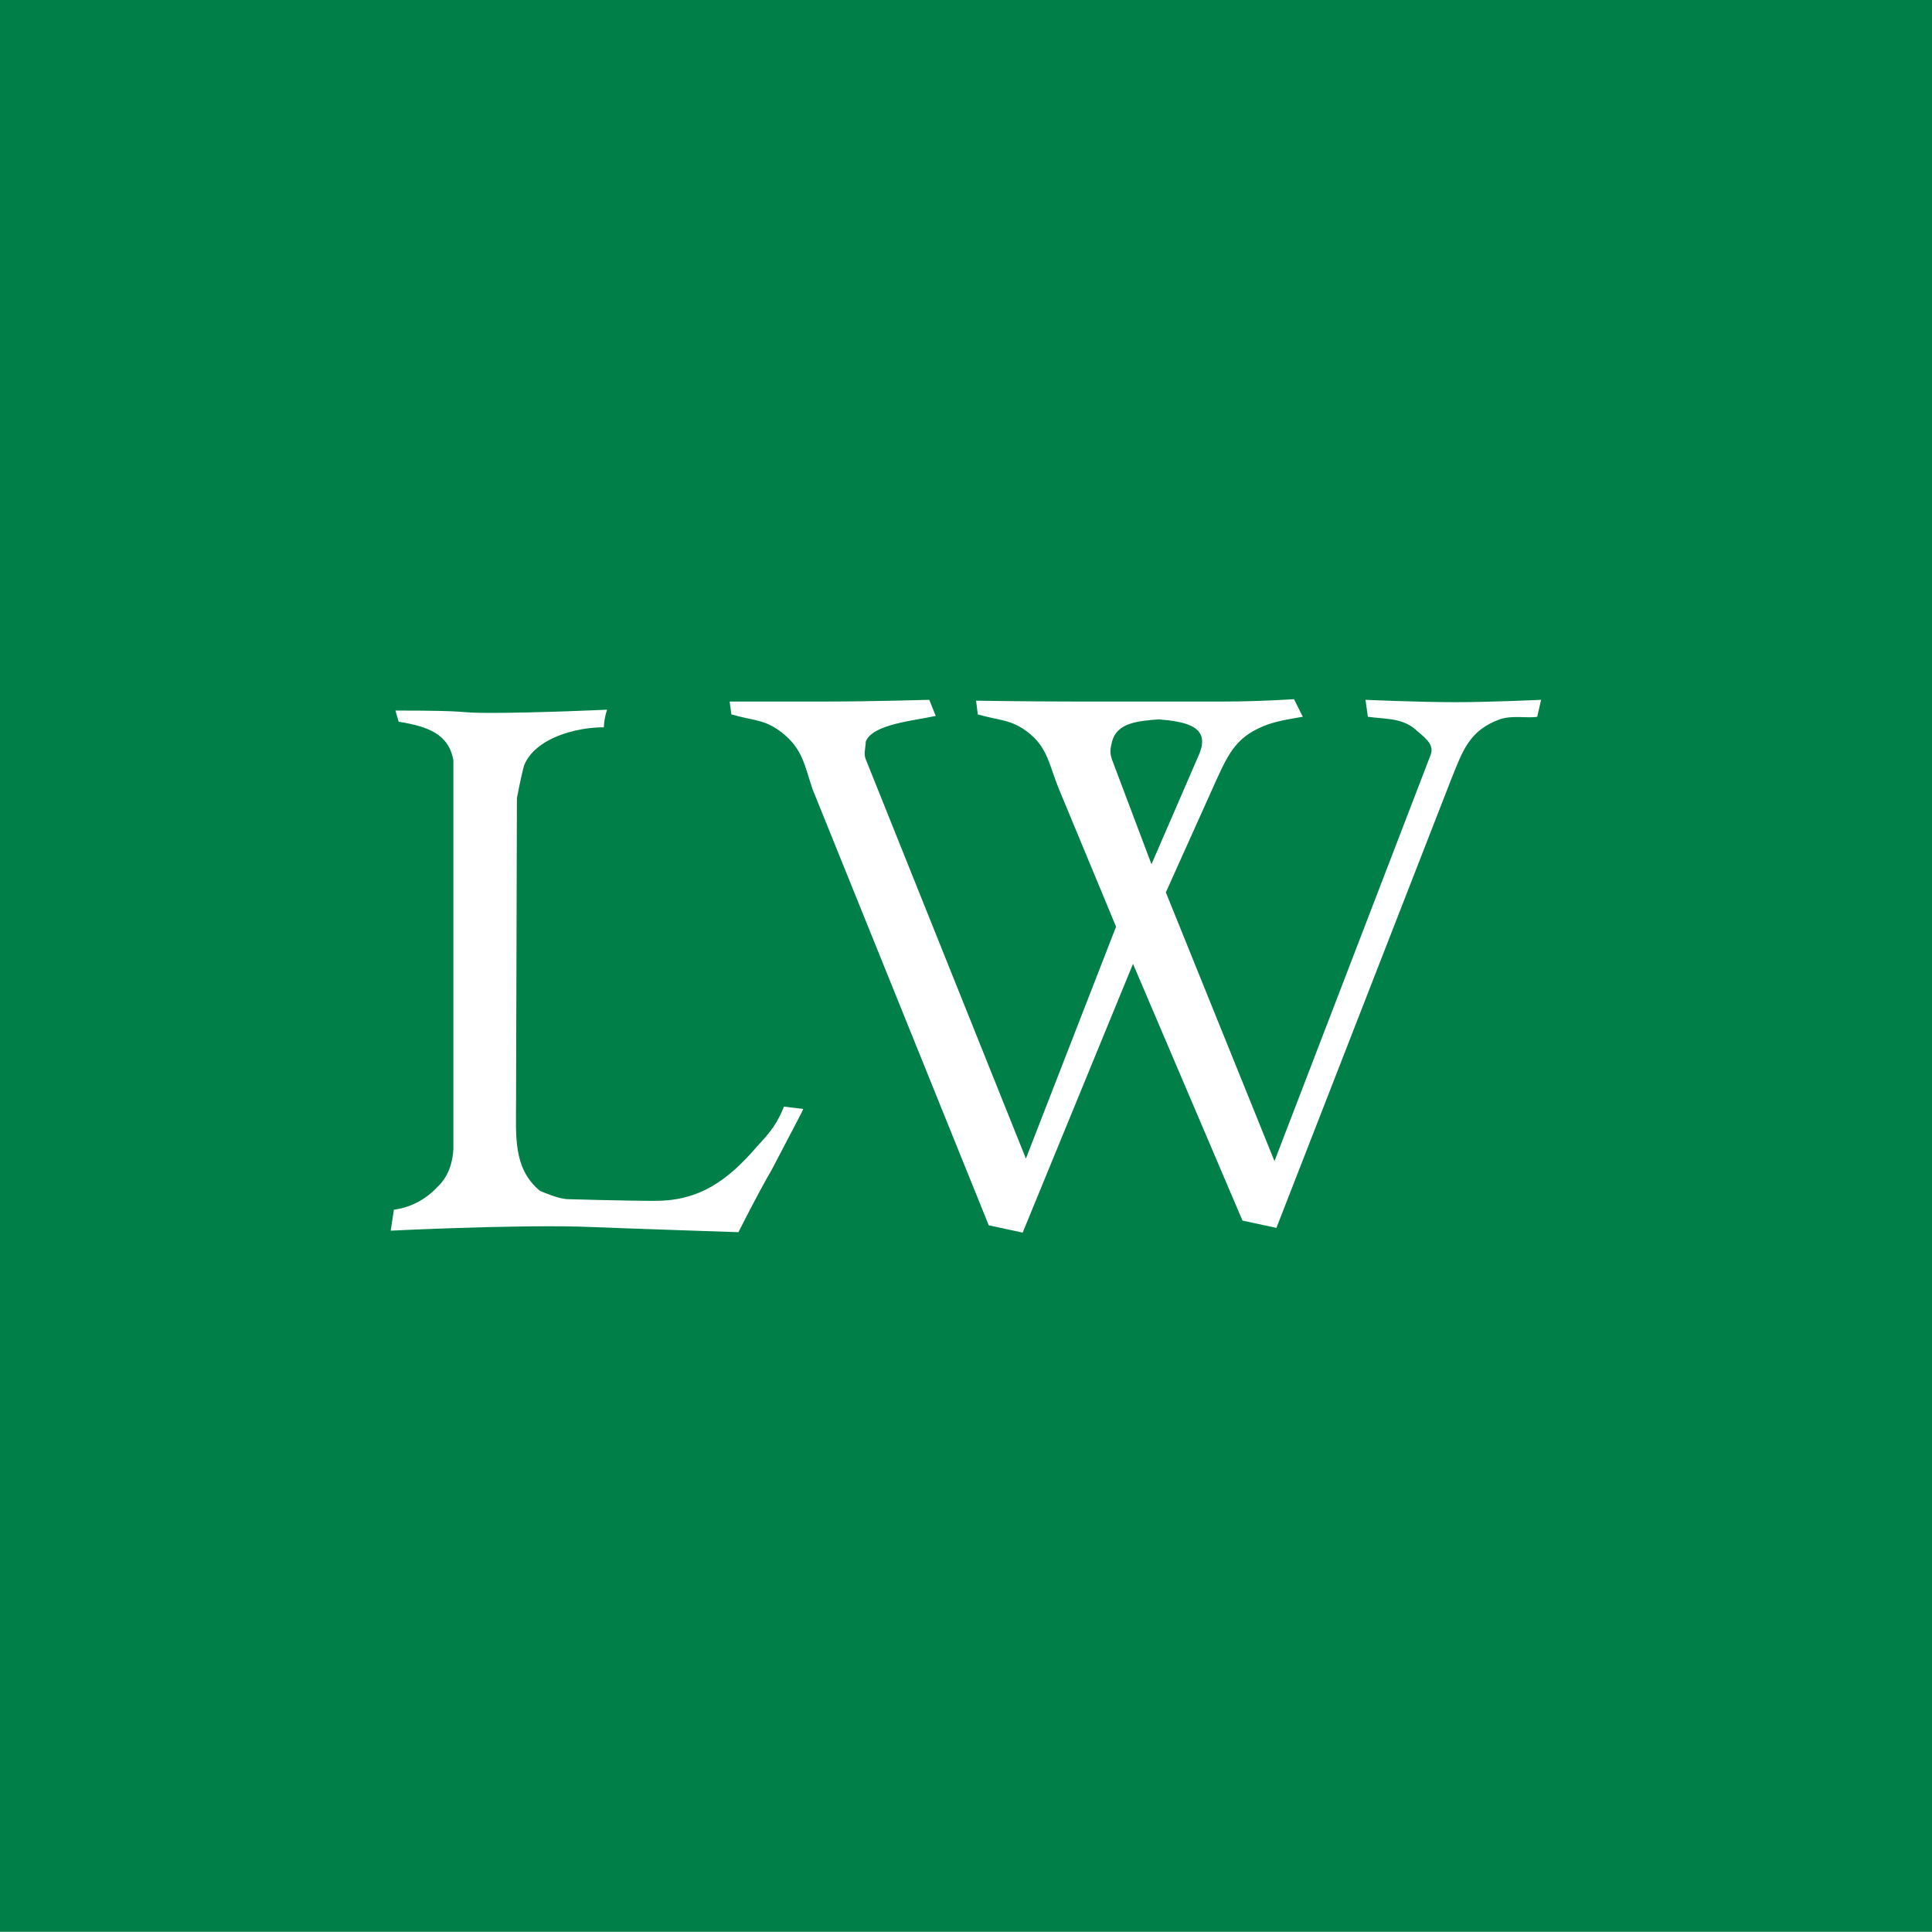
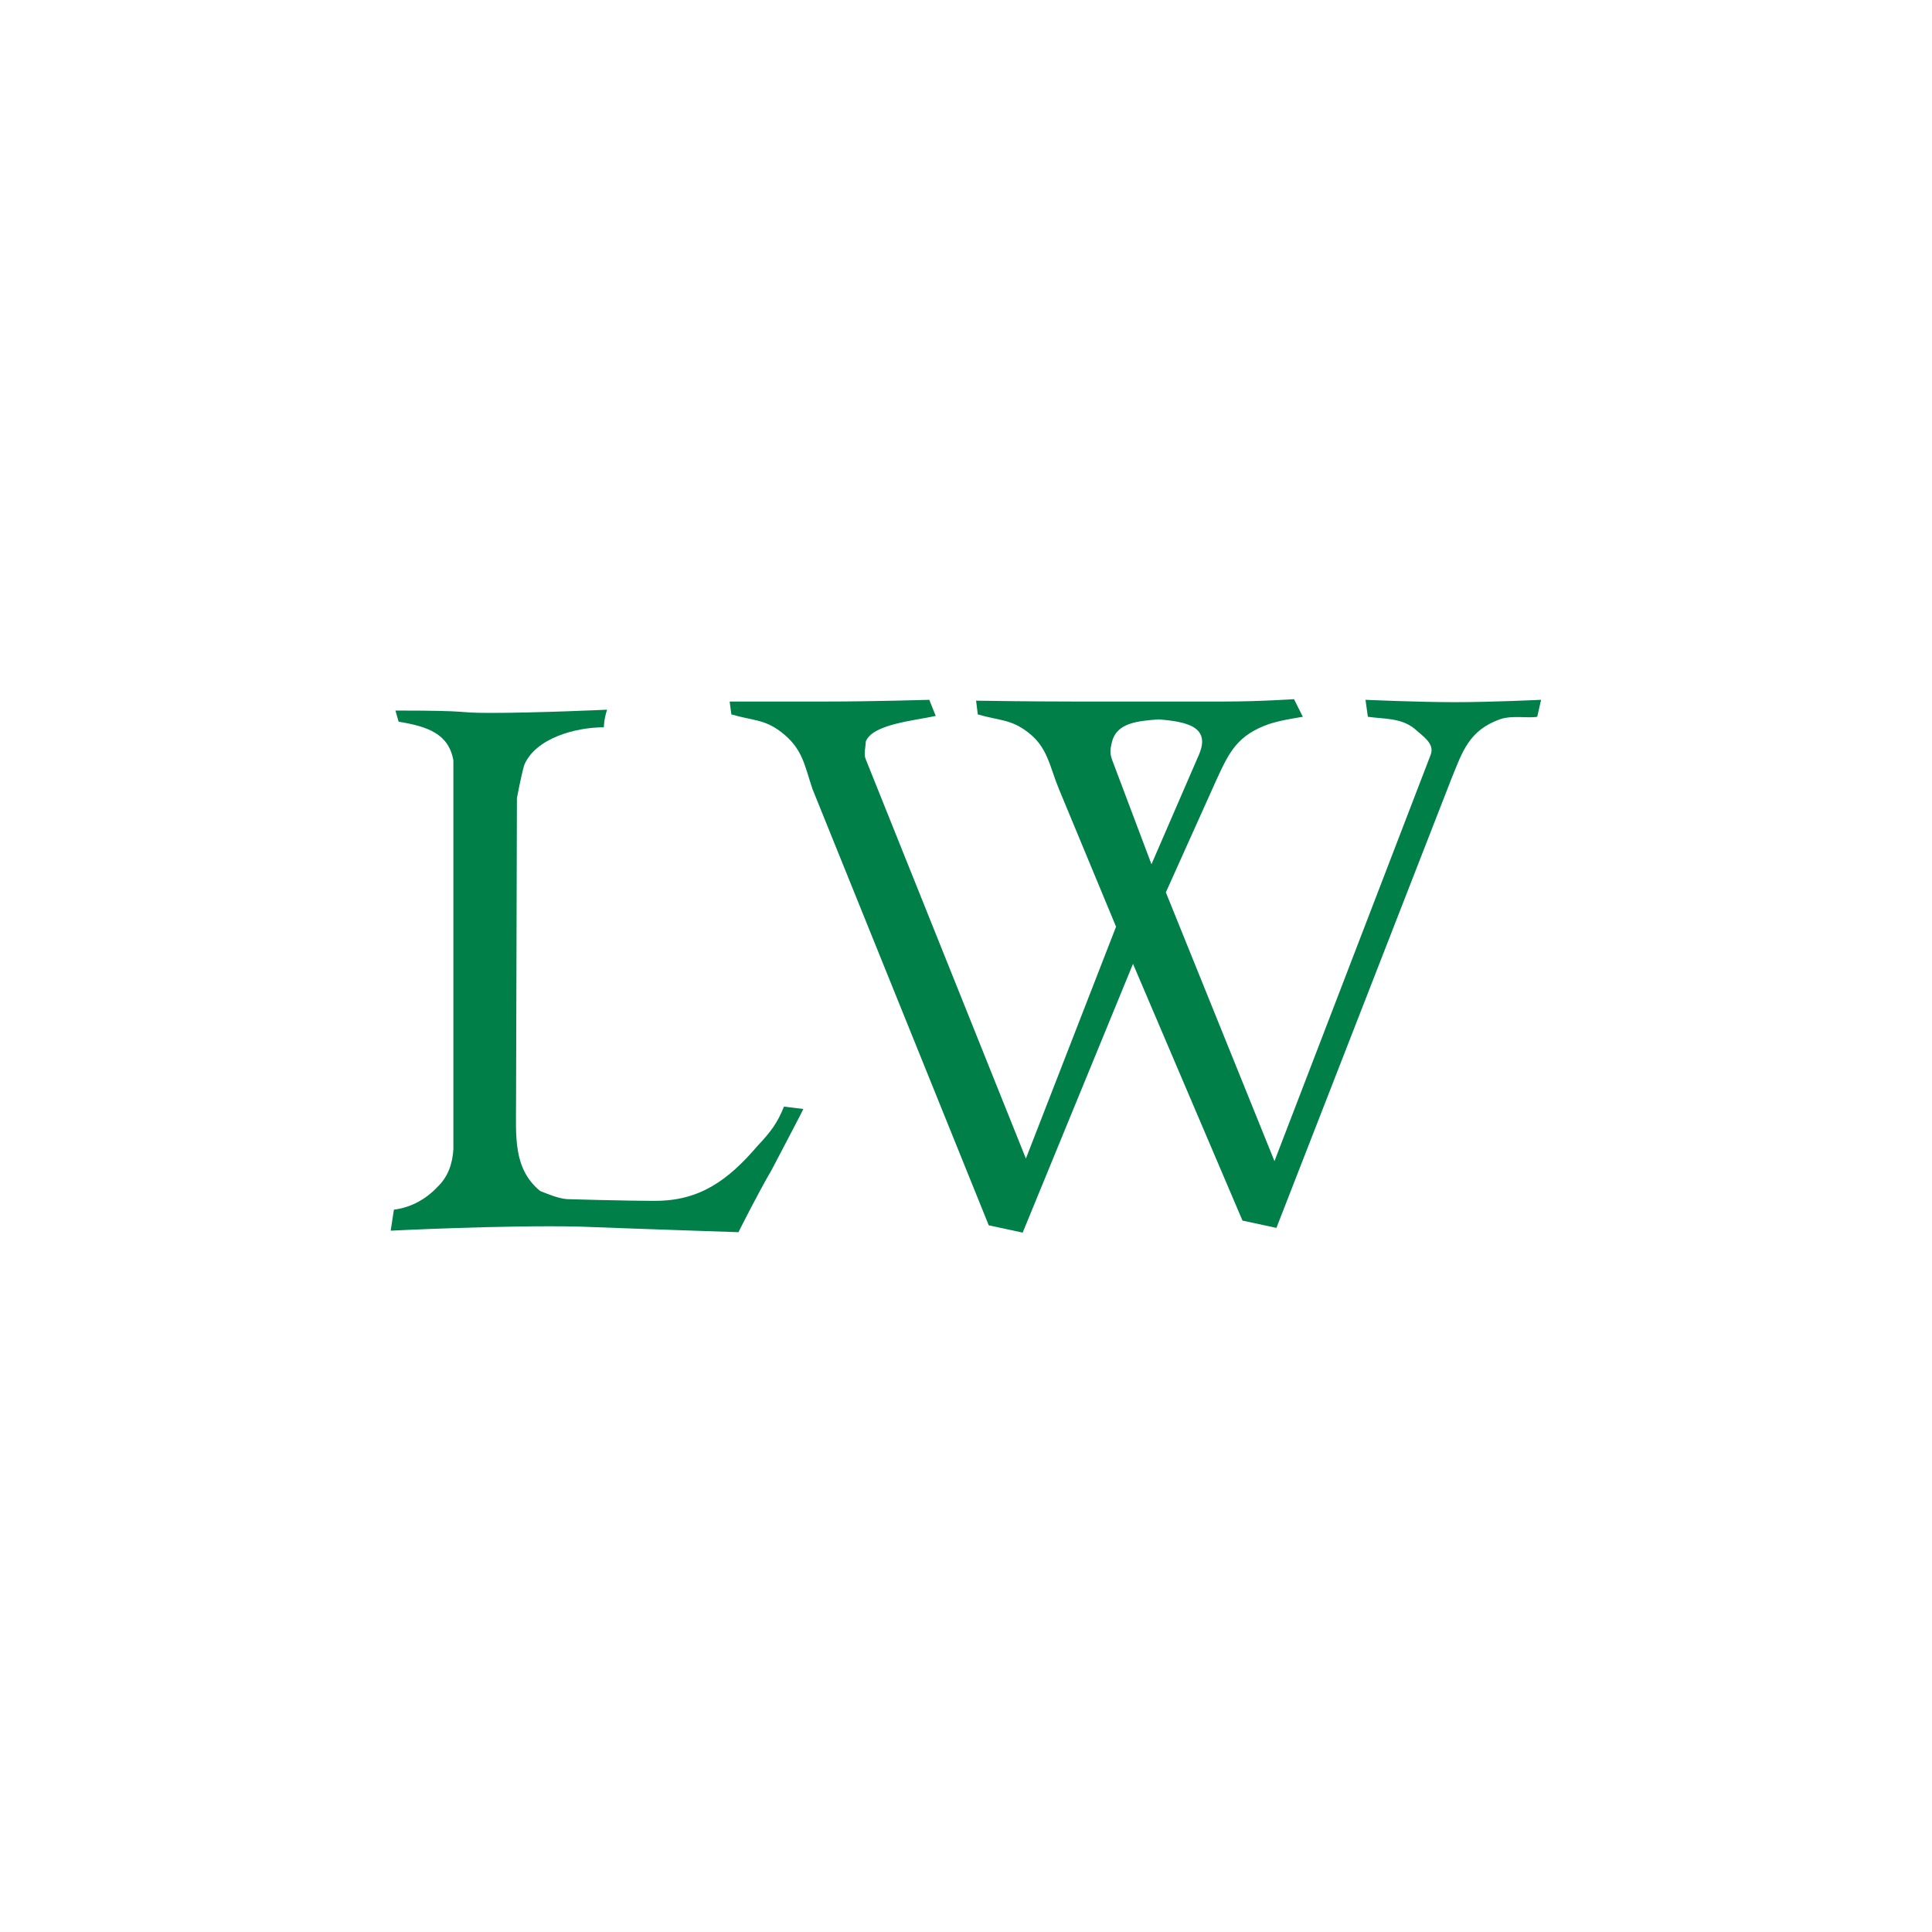
<svg xmlns="http://www.w3.org/2000/svg" version="1.1" id="Layer_1" x="0px" y="0px" viewBox="0 0 900 900" style="enable-background:new 0 0 900 900;" xml:space="preserve">
  <style type="text/css">
- 	.st0{fill:#007F48;}
- 	.st1{fill:#FFFFFF;}
+ 	.st0{fill:#FFFFFF;}
+ 	.st1{fill:#007F48;}
</style>
  <rect y="-0.1" class="st0" width="900" height="900" />
  <g>
    <path class="st1" d="M359.4,545.1C353,556,344,574,344,574s-45.4-1.5-73.9-2.6c-35.2-0.8-88.1,1.9-88.1,1.9l1.5-9.8   c6.8-0.8,14.2-4.1,20.2-10.5c5.2-4.9,7.1-11.2,7.5-17.6V354.2c-2.2-12.4-12-15.8-25.5-18l-1.5-5.2c38.6,0,26.2,1.1,44.6,1.1   c21.8,0,54-1.5,54-1.5c-1.5,4.5-1.5,8.2-1.5,8.2c-13.5,0-31.9,5.2-37.1,17.6c-1.5,5.2-3.4,15.4-3.4,15.4l-0.4,140.6   c0,16.9-1.5,31.9,11.2,42.4c3.8,1.5,8.2,3.4,12.4,3.8c0,0,26.6,0.8,41.2,0.8c20.6,0,33.8-9.4,47.6-25.5c6.4-6.8,9.4-10.9,12.4-18.4   l9,1.1C374.4,516.6,365.1,534.2,359.4,545.1z" />
    <path class="st1" d="M716.1,333.9c-4.5,0.8-11.2-0.8-17.2,1.1c-14.6,5.2-17.6,15-22.9,28.1L594.6,572l-15.8-3.4l-51-119.6   l-51.4,125.2l-15.8-3.4l-82.1-203.2c-3.8-11.2-4.5-18.8-14.6-26.6c-7.9-6-12.8-5.2-23.2-8.2l-0.8-6h45c21.8,0,48-0.8,48-0.8l3,7.5   c-9.8,2.2-29.6,3.8-32.6,12c0,2.6-1.1,5.6,0,8.2l74.6,186l42-108l-26.6-64.1c-4.5-10.9-5.2-19.5-14.6-26.6   c-7.9-6-12.8-5.2-23.2-8.2l-0.8-6.4c0,0,24.8,0.4,45,0.4h40.1h30.4c16.5,0,32.6-1.1,32.6-1.1l4.1,8.2c-4.5,0.8-9.8,1.5-15.8,3.4   c-14.6,5.2-18.4,12.8-24.4,25.9l-23.6,52.5l50.6,125.2l72.8-189.4c1.9-5.2-3.8-8.6-7.5-12c-6.4-5.2-14.2-4.5-21.8-5.6l-1.1-7.9   c0,0,24.4,1.1,42,1.1c16.5,0,39.8-1.1,39.8-1.1L716.1,333.9z M539.8,335.1c-9.8,0.8-19.5,1.5-21.8,10.5c-0.8,3.4-1.1,4.9,0,8.2   l18.4,48.8l22.1-51C564.2,338.4,552.6,336.2,539.8,335.1z" />
  </g>
</svg>
